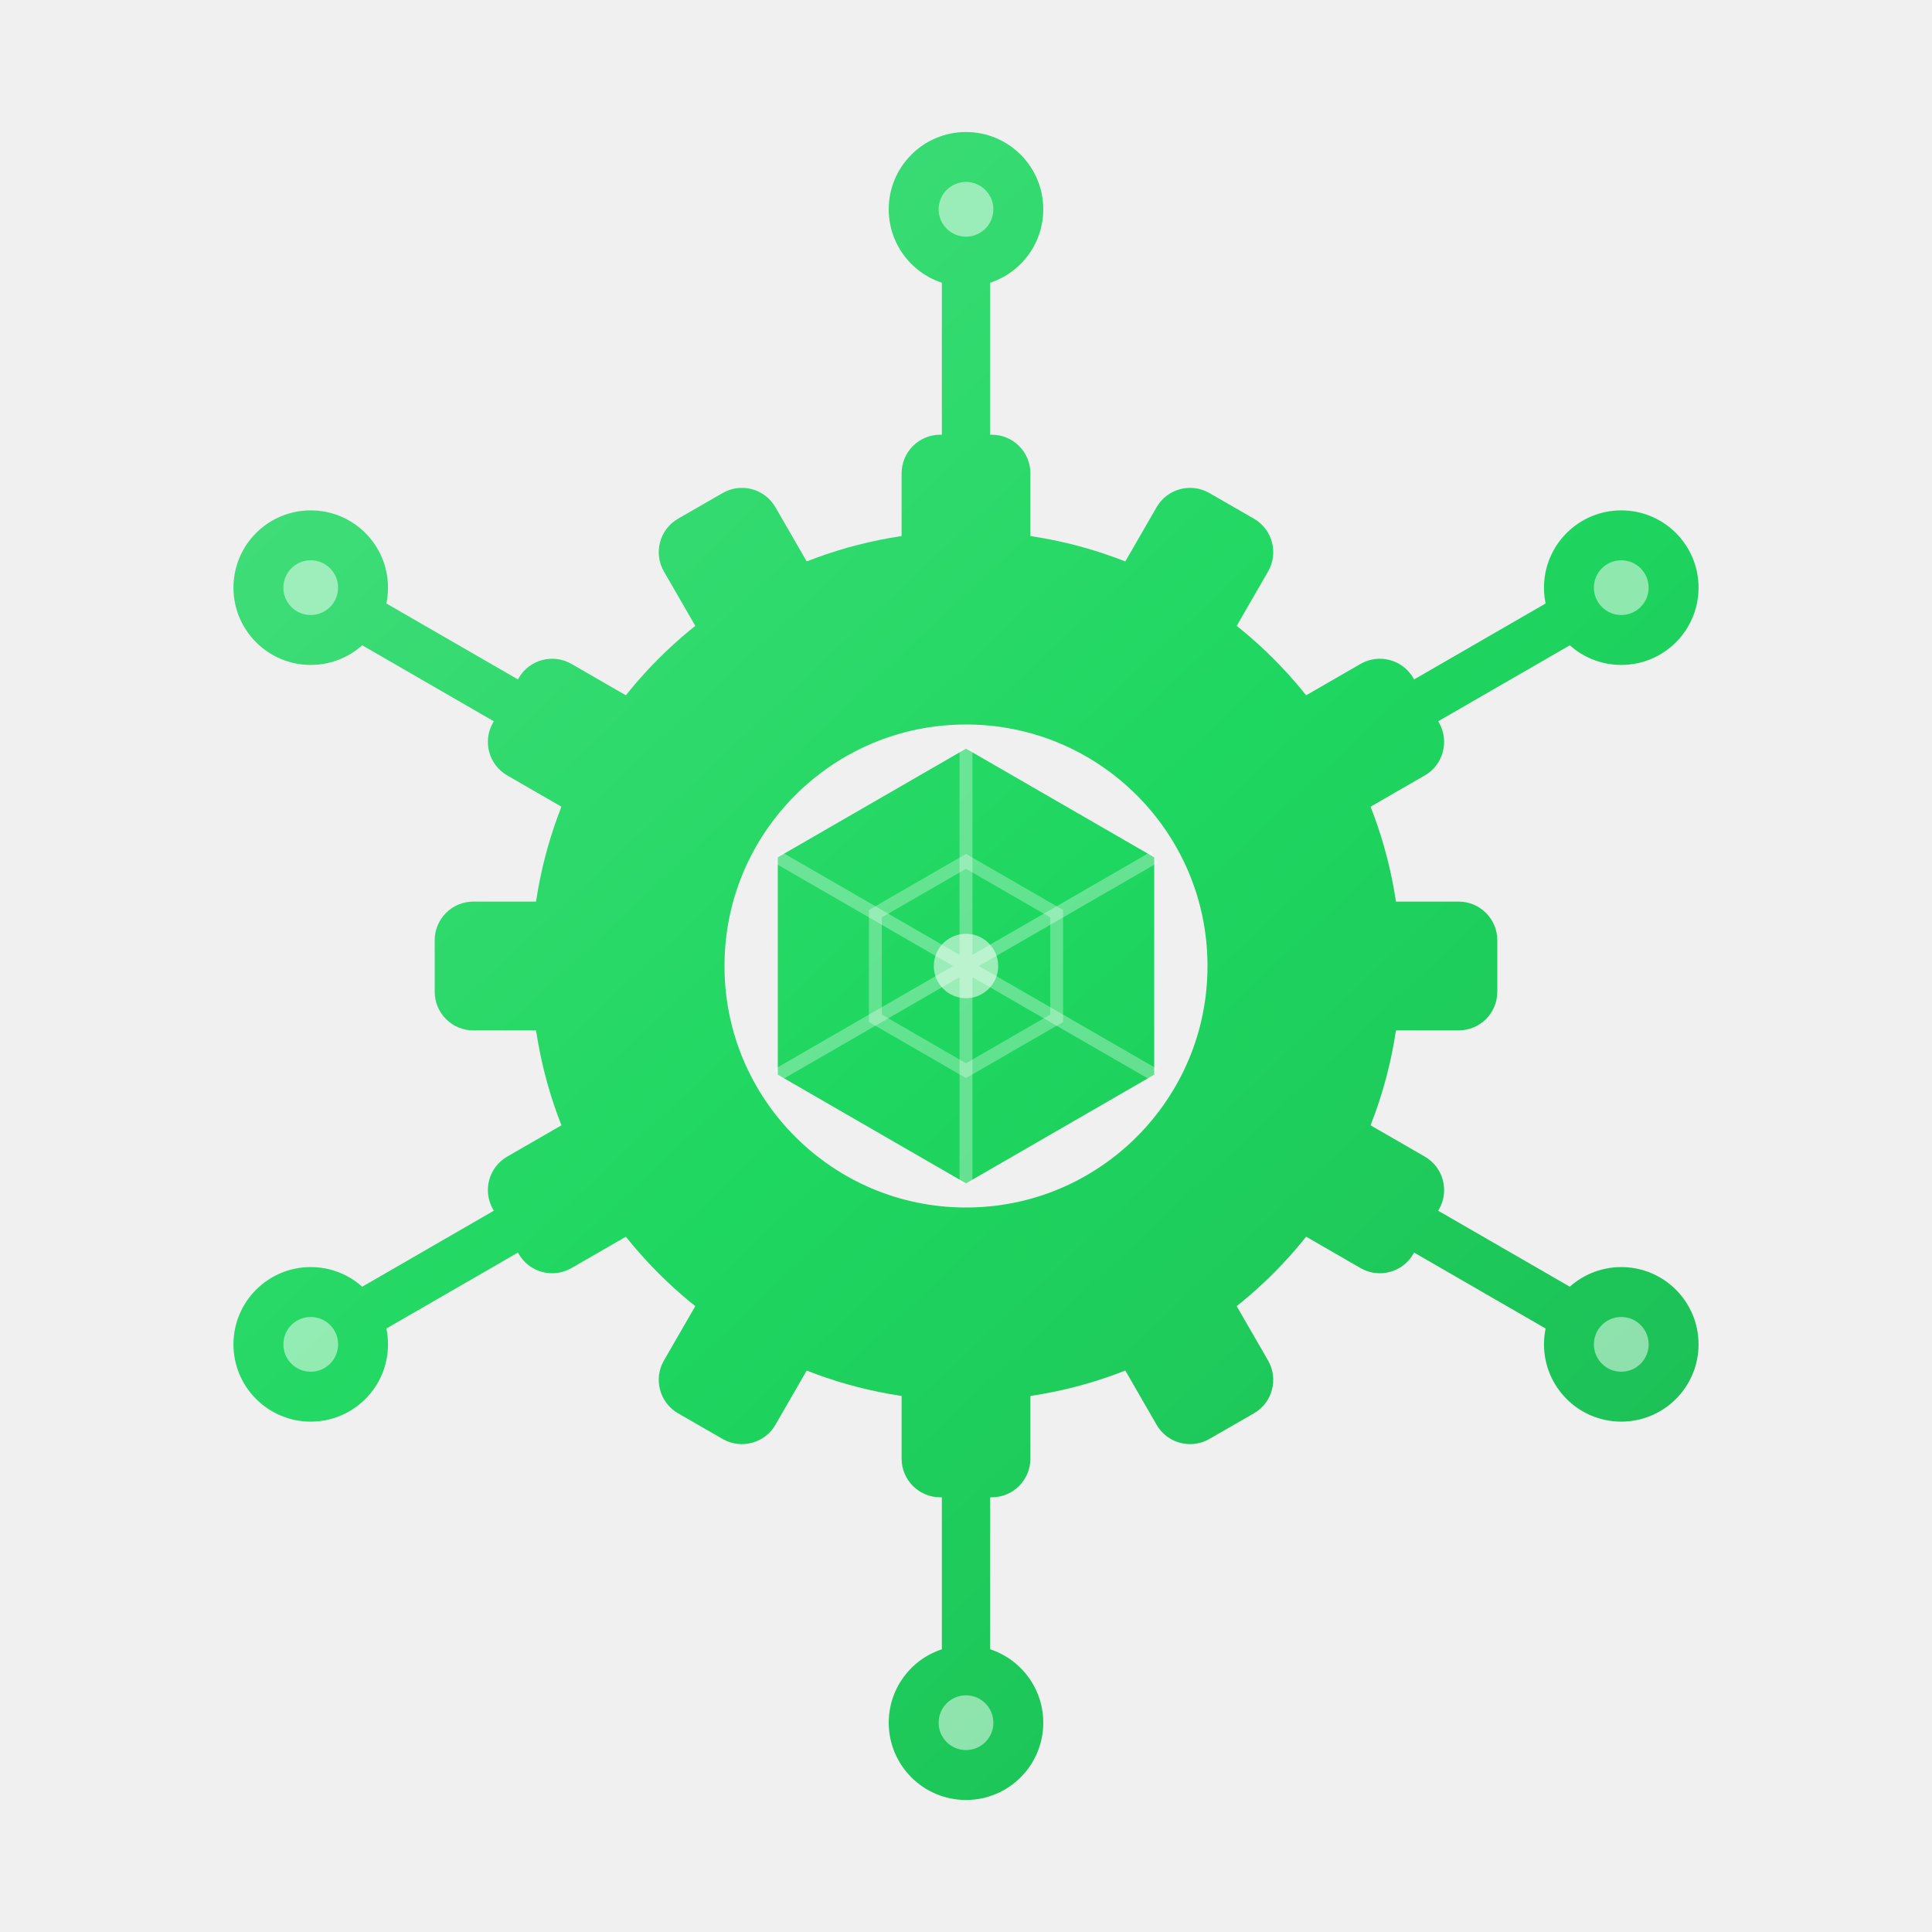
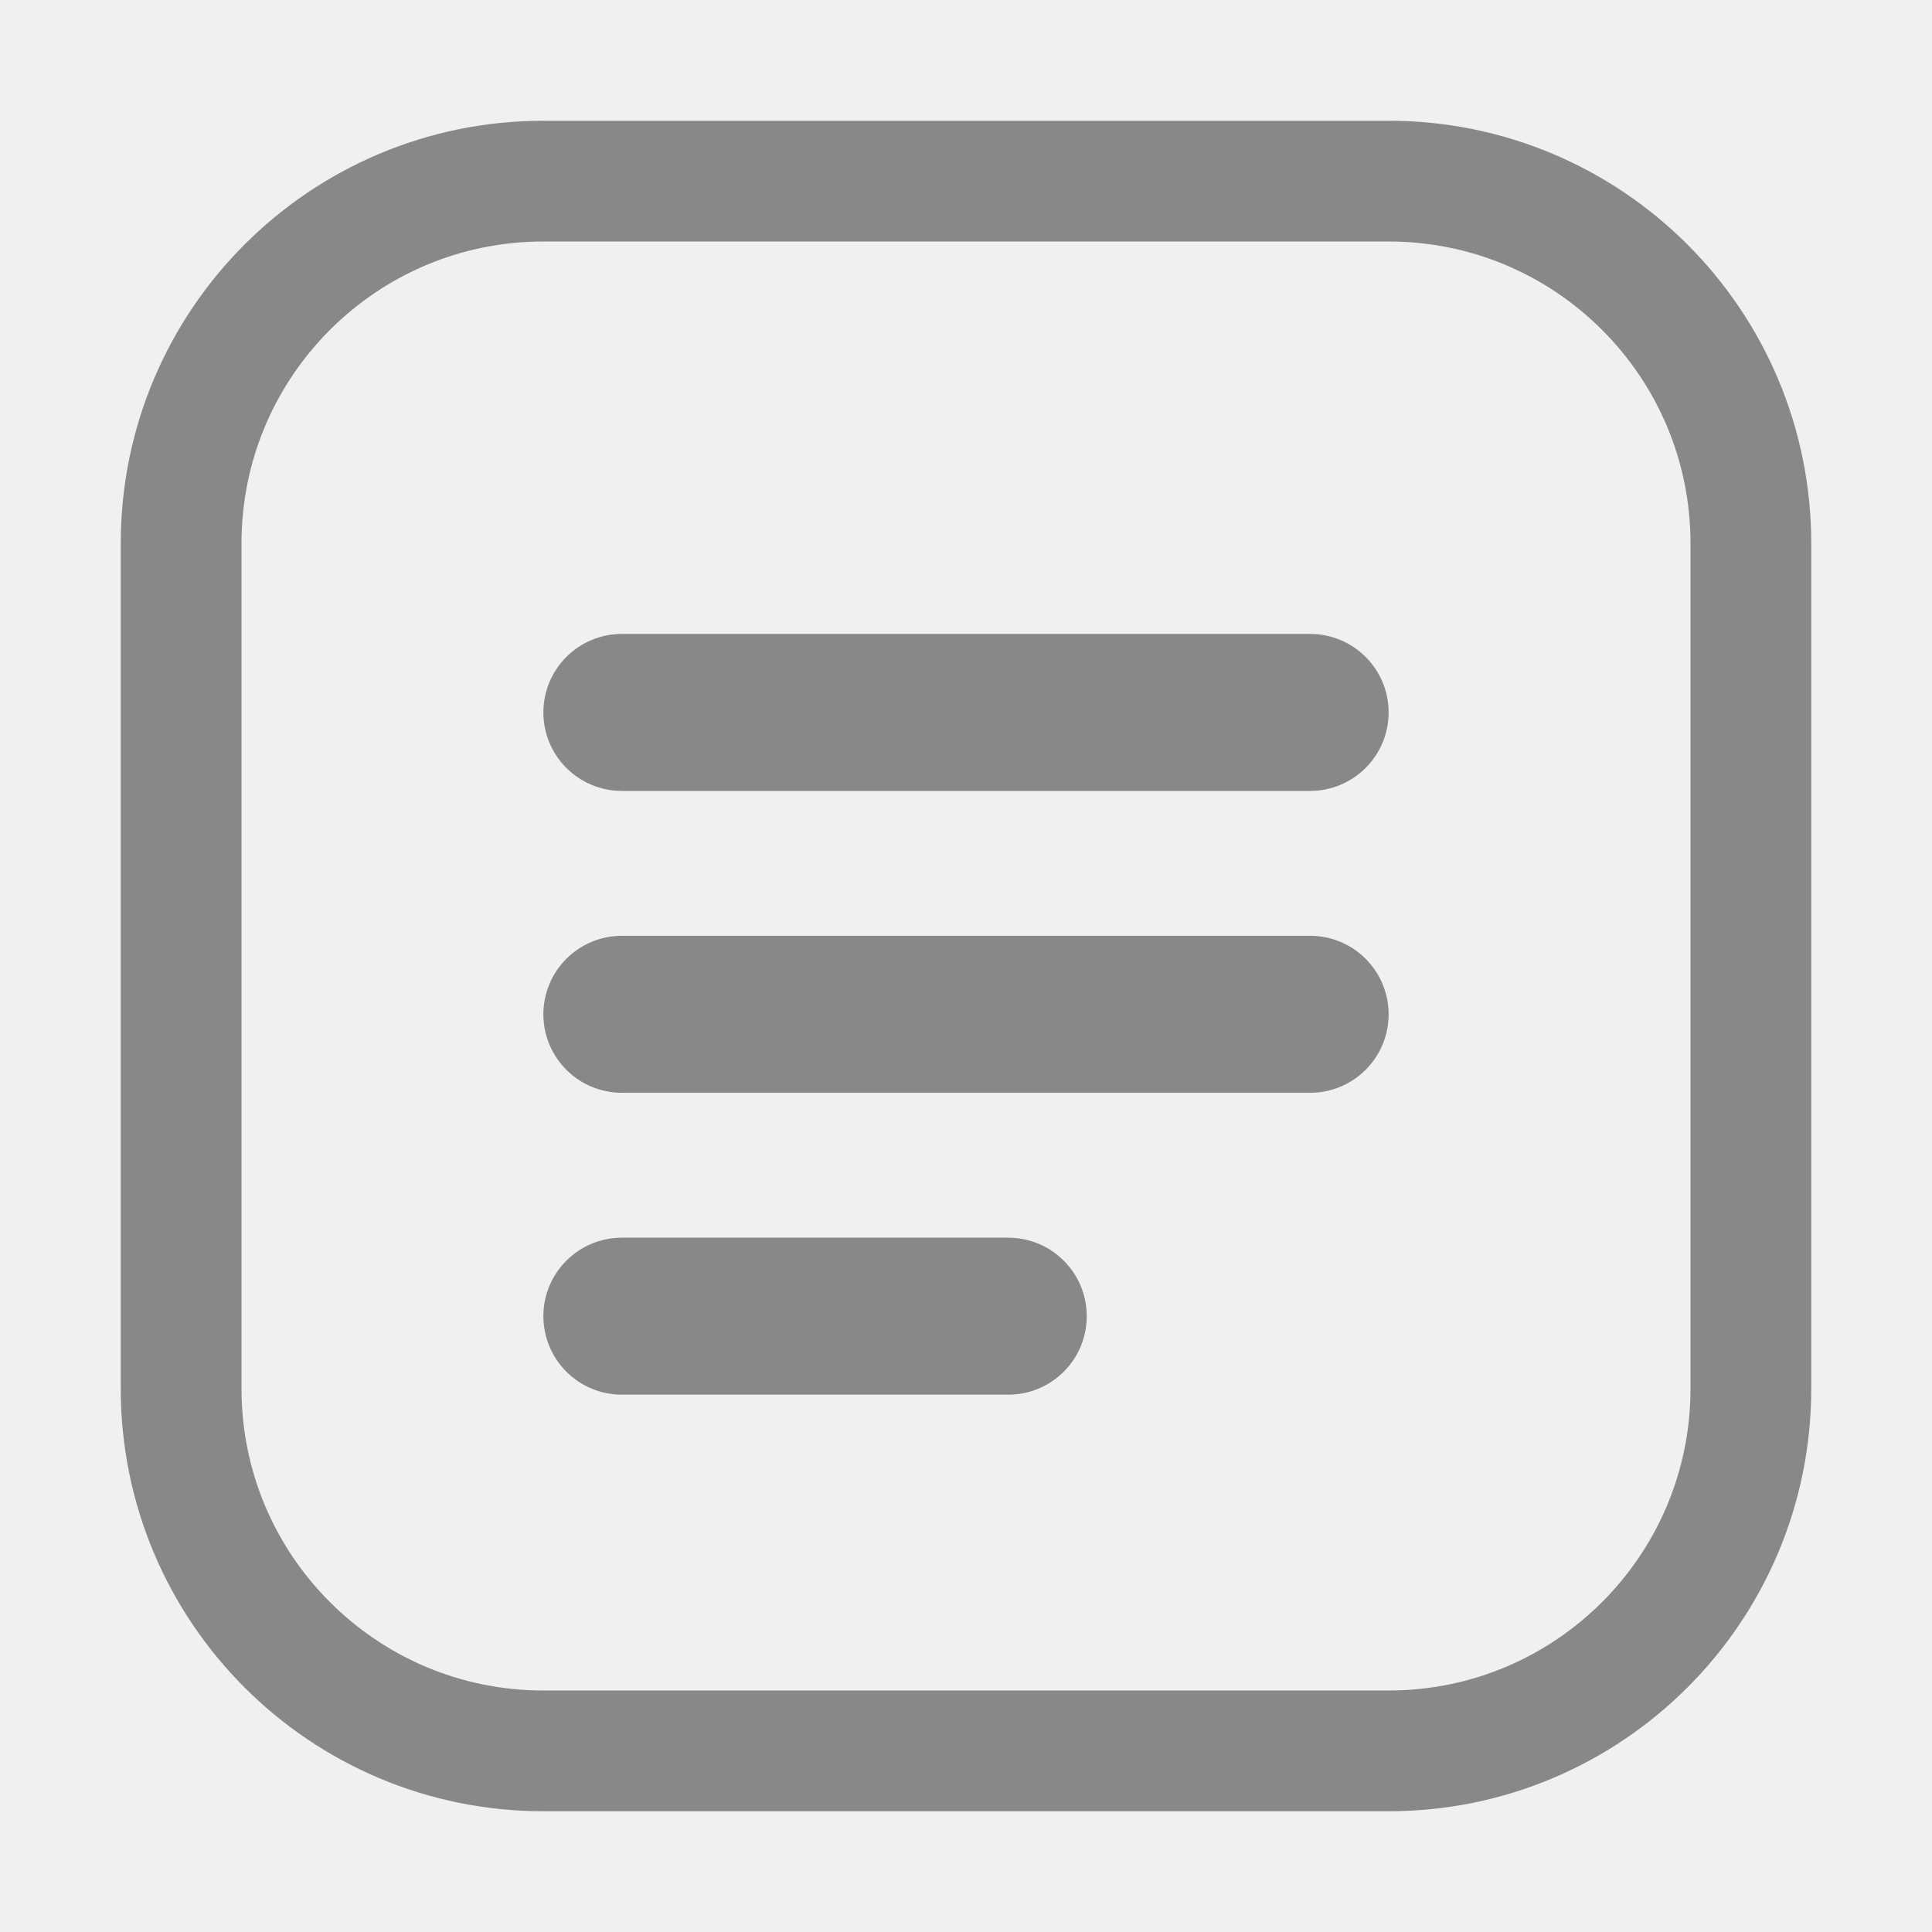
- <svg xmlns="http://www.w3.org/2000/svg" width="256" height="256" viewBox="0 0 120 120">
-   <defs>
-     <linearGradient id="og" x1="14" y1="12" x2="106" y2="110" gradientUnits="userSpaceOnUse">
-       <stop offset="0" stop-color="#4ADE80" />
-       <stop offset="0.5" stop-color="#1ED760" />
-       <stop offset="1" stop-color="#1DB954" />
-     </linearGradient>
-   </defs>
-   <g stroke="url(#og)" stroke-width="3" stroke-linecap="round">
-     <line x1="60.00" y1="27.00" x2="60.00" y2="17.00" />
-     <line x1="88.58" y1="43.50" x2="97.24" y2="38.50" />
-     <line x1="88.58" y1="76.50" x2="97.24" y2="81.50" />
-     <line x1="60.00" y1="93.00" x2="60.00" y2="103.00" />
-     <line x1="31.42" y1="76.50" x2="22.76" y2="81.50" />
-     <line x1="31.42" y1="43.50" x2="22.76" y2="38.50" />
-   </g>
-   <circle cx="60.00" cy="13.00" r="4.8" fill="url(#og)" />
-   <circle cx="100.70" cy="36.50" r="4.8" fill="url(#og)" />
-   <circle cx="100.70" cy="83.50" r="4.8" fill="url(#og)" />
-   <circle cx="60.00" cy="107.00" r="4.8" fill="url(#og)" />
-   <circle cx="19.30" cy="83.50" r="4.8" fill="url(#og)" />
-   <circle cx="19.30" cy="36.50" r="4.8" fill="url(#og)" />
-   <circle cx="60.00" cy="13.00" r="1.7" fill="#FFFFFF" opacity="0.5" />
-   <circle cx="100.70" cy="36.50" r="1.7" fill="#FFFFFF" opacity="0.5" />
-   <circle cx="100.70" cy="83.50" r="1.7" fill="#FFFFFF" opacity="0.5" />
-   <circle cx="60.00" cy="107.00" r="1.7" fill="#FFFFFF" opacity="0.5" />
-   <circle cx="19.30" cy="83.50" r="1.7" fill="#FFFFFF" opacity="0.5" />
-   <circle cx="19.30" cy="36.50" r="1.7" fill="#FFFFFF" opacity="0.5" />
-   <g fill="url(#og)">
-     <path d="M 58.40 27.00 L 61.60 27.00 A 2.40 2.40 0 0 1 64.00 29.40 L 64.00 33.60 A 2.40 2.40 0 0 1 61.60 36.00 L 58.40 36.00 A 2.40 2.40 0 0 1 56.00 33.60 L 56.00 29.40 A 2.40 2.40 0 0 1 58.40 27.00 Z" />
-     <path d="M 75.11 30.62 L 77.89 32.22 A 2.40 2.40 0 0 1 78.76 35.50 L 76.66 39.14 A 2.40 2.40 0 0 1 73.39 40.02 L 70.61 38.42 A 2.40 2.40 0 0 1 69.74 35.14 L 71.84 31.50 A 2.40 2.40 0 0 1 75.11 30.62 Z" />
-     <path d="M 87.78 42.11 L 89.38 44.89 A 2.40 2.40 0 0 1 88.50 48.16 L 84.86 50.26 A 2.40 2.40 0 0 1 81.58 49.39 L 79.98 46.61 A 2.40 2.40 0 0 1 80.86 43.34 L 84.50 41.24 A 2.40 2.40 0 0 1 87.78 42.11 Z" />
-     <path d="M 93.00 58.40 L 93.00 61.60 A 2.40 2.40 0 0 1 90.60 64.00 L 86.40 64.00 A 2.40 2.40 0 0 1 84.00 61.60 L 84.00 58.40 A 2.40 2.40 0 0 1 86.40 56.00 L 90.60 56.00 A 2.40 2.40 0 0 1 93.00 58.40 Z" />
-     <path d="M 89.38 75.11 L 87.78 77.89 A 2.40 2.40 0 0 1 84.50 78.76 L 80.86 76.66 A 2.40 2.40 0 0 1 79.98 73.39 L 81.58 70.61 A 2.40 2.40 0 0 1 84.86 69.74 L 88.50 71.84 A 2.40 2.40 0 0 1 89.38 75.11 Z" />
-     <path d="M 77.89 87.78 L 75.11 89.38 A 2.40 2.40 0 0 1 71.84 88.50 L 69.74 84.86 A 2.40 2.40 0 0 1 70.61 81.58 L 73.39 79.98 A 2.40 2.40 0 0 1 76.66 80.86 L 78.76 84.50 A 2.40 2.40 0 0 1 77.89 87.78 Z" />
-     <path d="M 61.60 93.00 L 58.40 93.00 A 2.40 2.40 0 0 1 56.00 90.60 L 56.00 86.40 A 2.40 2.40 0 0 1 58.40 84.00 L 61.60 84.00 A 2.40 2.40 0 0 1 64.00 86.40 L 64.00 90.60 A 2.40 2.40 0 0 1 61.60 93.00 Z" />
-     <path d="M 44.89 89.38 L 42.11 87.78 A 2.40 2.40 0 0 1 41.24 84.50 L 43.34 80.86 A 2.40 2.40 0 0 1 46.61 79.98 L 49.39 81.58 A 2.40 2.40 0 0 1 50.26 84.86 L 48.16 88.50 A 2.40 2.40 0 0 1 44.89 89.38 Z" />
-     <path d="M 32.22 77.89 L 30.62 75.11 A 2.40 2.40 0 0 1 31.50 71.84 L 35.14 69.74 A 2.40 2.40 0 0 1 38.42 70.61 L 40.02 73.39 A 2.40 2.40 0 0 1 39.14 76.66 L 35.50 78.76 A 2.40 2.40 0 0 1 32.22 77.89 Z" />
-     <path d="M 27.00 61.60 L 27.00 58.40 A 2.40 2.40 0 0 1 29.40 56.00 L 33.60 56.00 A 2.40 2.40 0 0 1 36.00 58.40 L 36.00 61.60 A 2.40 2.40 0 0 1 33.60 64.00 L 29.40 64.00 A 2.40 2.40 0 0 1 27.00 61.60 Z" />
-     <path d="M 30.62 44.89 L 32.22 42.11 A 2.40 2.40 0 0 1 35.50 41.24 L 39.14 43.34 A 2.40 2.40 0 0 1 40.02 46.61 L 38.42 49.39 A 2.40 2.40 0 0 1 35.14 50.26 L 31.50 48.16 A 2.40 2.40 0 0 1 30.62 44.89 Z" />
-     <path d="M 42.11 32.22 L 44.89 30.62 A 2.40 2.40 0 0 1 48.16 31.50 L 50.26 35.14 A 2.40 2.40 0 0 1 49.39 38.42 L 46.61 40.02 A 2.40 2.40 0 0 1 43.34 39.14 L 41.24 35.50 A 2.40 2.40 0 0 1 42.11 32.22 Z" />
-   </g>
-   <circle cx="60" cy="60" r="21" fill="none" stroke="url(#og)" stroke-width="12" />
-   <path d="M 60.00 46.50 L 71.69 53.25 L 71.69 66.75 L 60.00 73.50 L 48.31 66.75 L 48.31 53.25 Z" fill="url(#og)" />
-   <g stroke="#FFFFFF" stroke-width="0.8" opacity="0.32">
-     <line x1="60" y1="60" x2="60.00" y2="46.50" />
-     <line x1="60" y1="60" x2="71.69" y2="53.25" />
-     <line x1="60" y1="60" x2="71.69" y2="66.75" />
-     <line x1="60" y1="60" x2="60.00" y2="73.50" />
-     <line x1="60" y1="60" x2="48.31" y2="66.75" />
-     <line x1="60" y1="60" x2="48.31" y2="53.25" />
-   </g>
-   <path d="M 60.00 53.50 L 65.63 56.75 L 65.63 63.25 L 60.00 66.50 L 54.37 63.25 L 54.37 56.75 Z" fill="none" stroke="#FFFFFF" stroke-width="0.8" opacity="0.3" />
-   <circle cx="60" cy="60" r="2" fill="#FFFFFF" opacity="0.55" />
+ <svg xmlns="http://www.w3.org/2000/svg" viewBox="0 0 32 32">
+   <rect x="3" y="3" width="26" height="26" rx="6" fill="none" stroke="#888888" stroke-width="2" />
+   <rect x="9" y="10.5" width="14" height="2.6" rx="1.3" fill="#888888" />
+   <rect x="9" y="15.5" width="14" height="2.6" rx="1.3" fill="#888888" />
+   <rect x="9" y="20.5" width="9" height="2.6" rx="1.3" fill="#888888" />
</svg>
